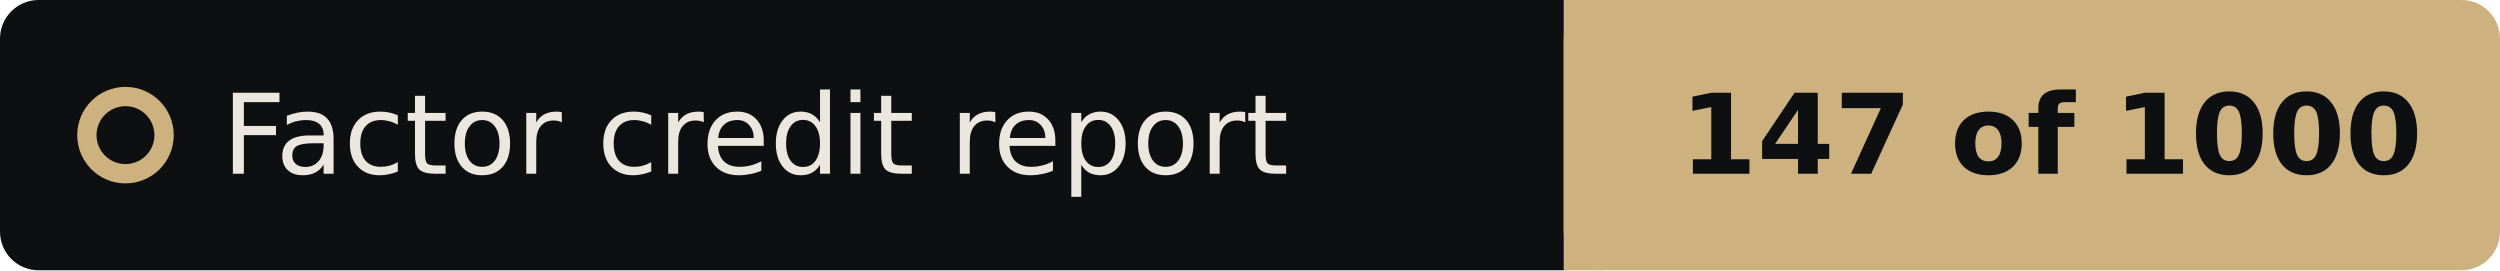
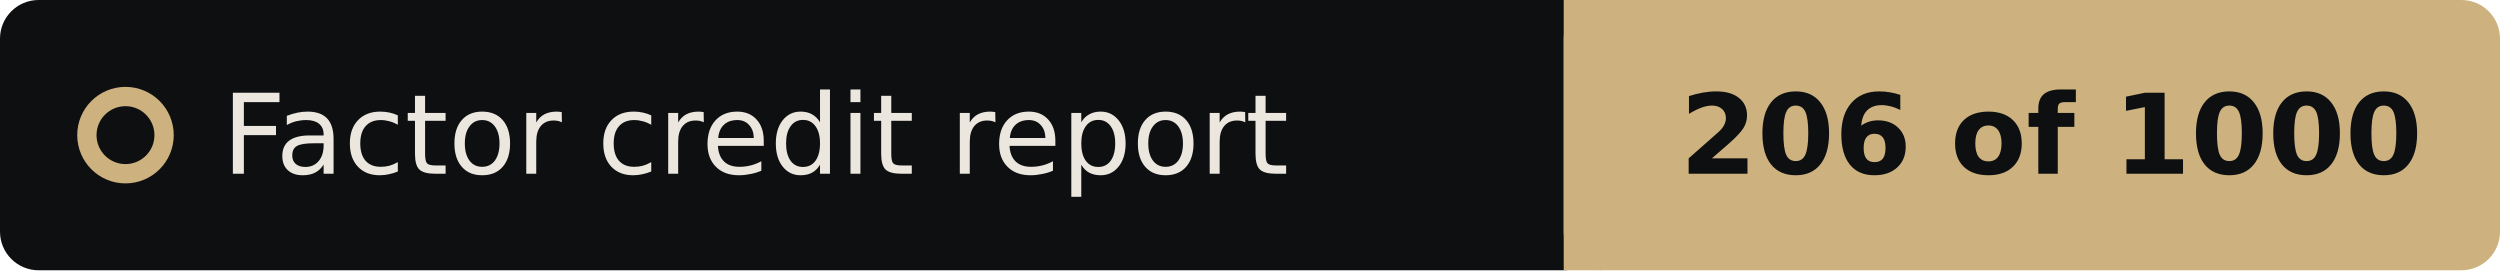
- <svg xmlns="http://www.w3.org/2000/svg" width="259" height="28" viewBox="0 0 259 28" role="img" aria-label="Factor credit report: 147 of 1000">
+ <svg xmlns="http://www.w3.org/2000/svg" width="259" height="28" viewBox="0 0 259 28" role="img" aria-label="Factor credit report: 206 of 1000">
  <rect width="166" height="28" rx="4" fill="#0e0f11" />
  <rect x="162" width="97" height="28" rx="4" fill="#cdb27f" />
  <rect x="162" width="4" height="28" fill="#cdb27f" />
  <circle cx="13" cy="14" r="4" fill="none" stroke="#cdb27f" stroke-width="2" />
  <g font-family="Verdana,DejaVu Sans,sans-serif" font-size="11.5">
    <text x="23" y="18" fill="#ece7de">Factor credit report</text>
-     <text x="212.5" y="18" fill="#0e0f11" text-anchor="middle" font-weight="bold">147 of 1000</text>
+     <text x="212.5" y="18" fill="#0e0f11" text-anchor="middle" font-weight="bold">206 of 1000</text>
  </g>
</svg>
